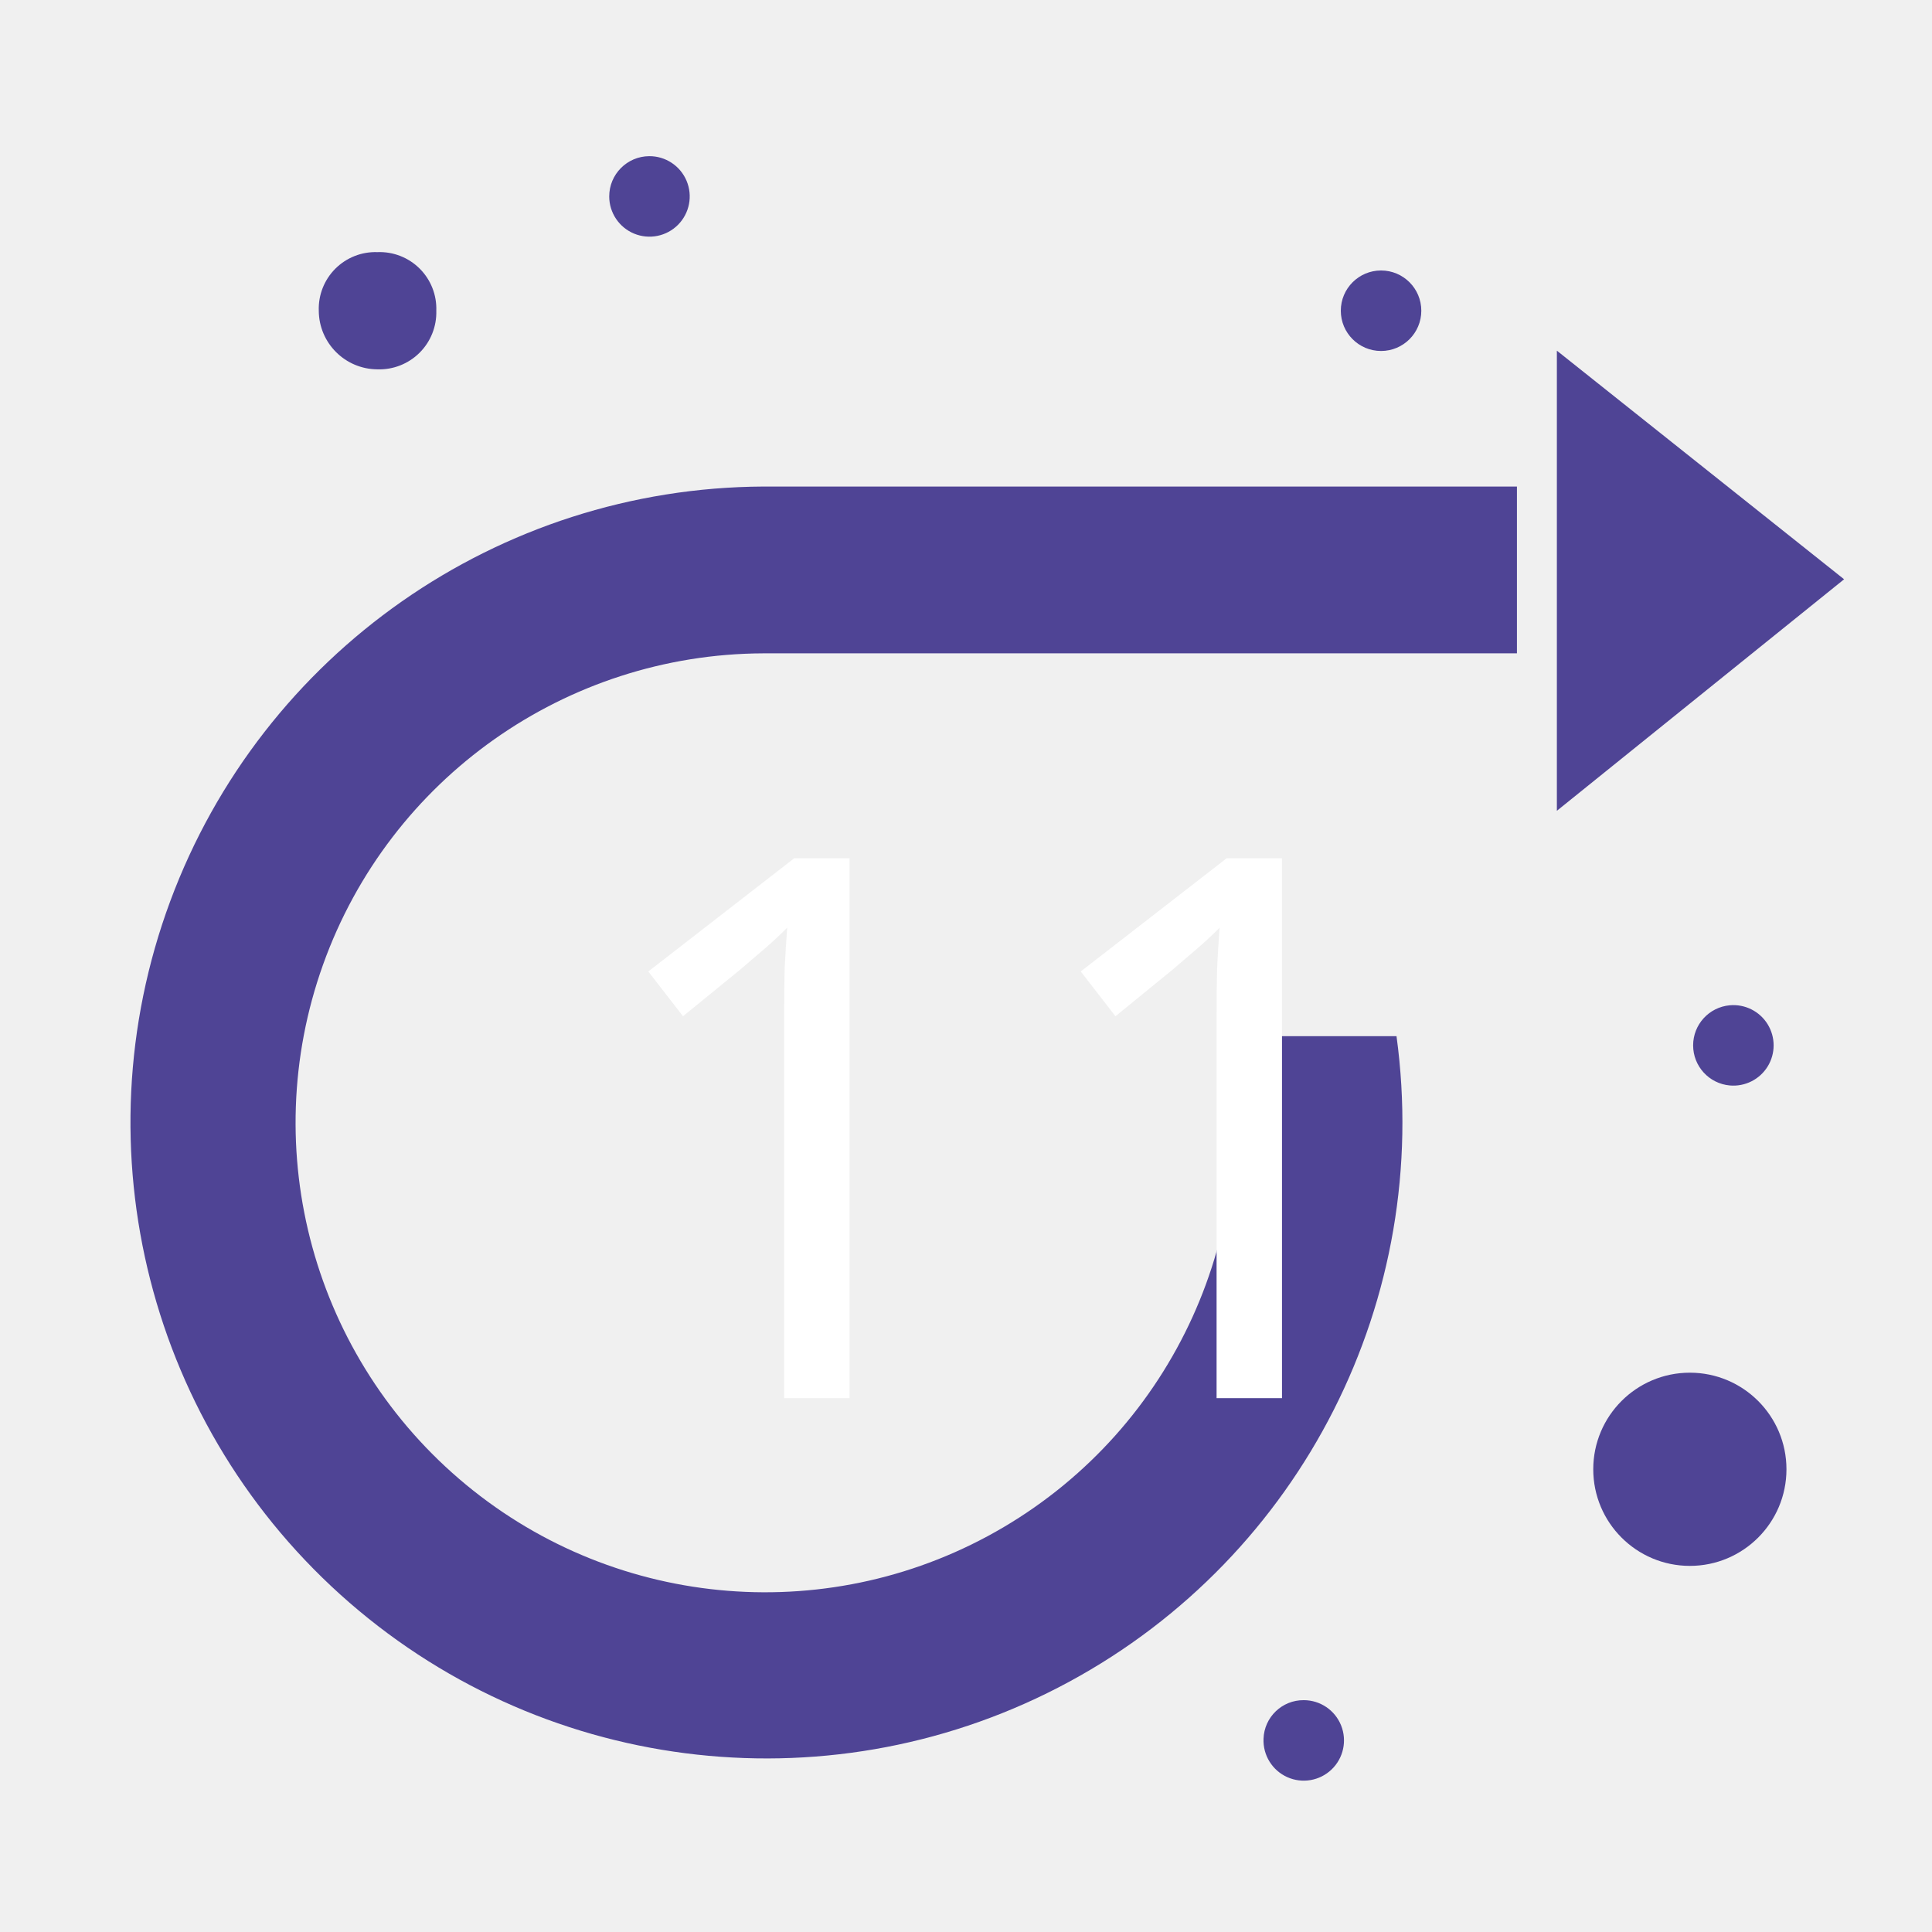
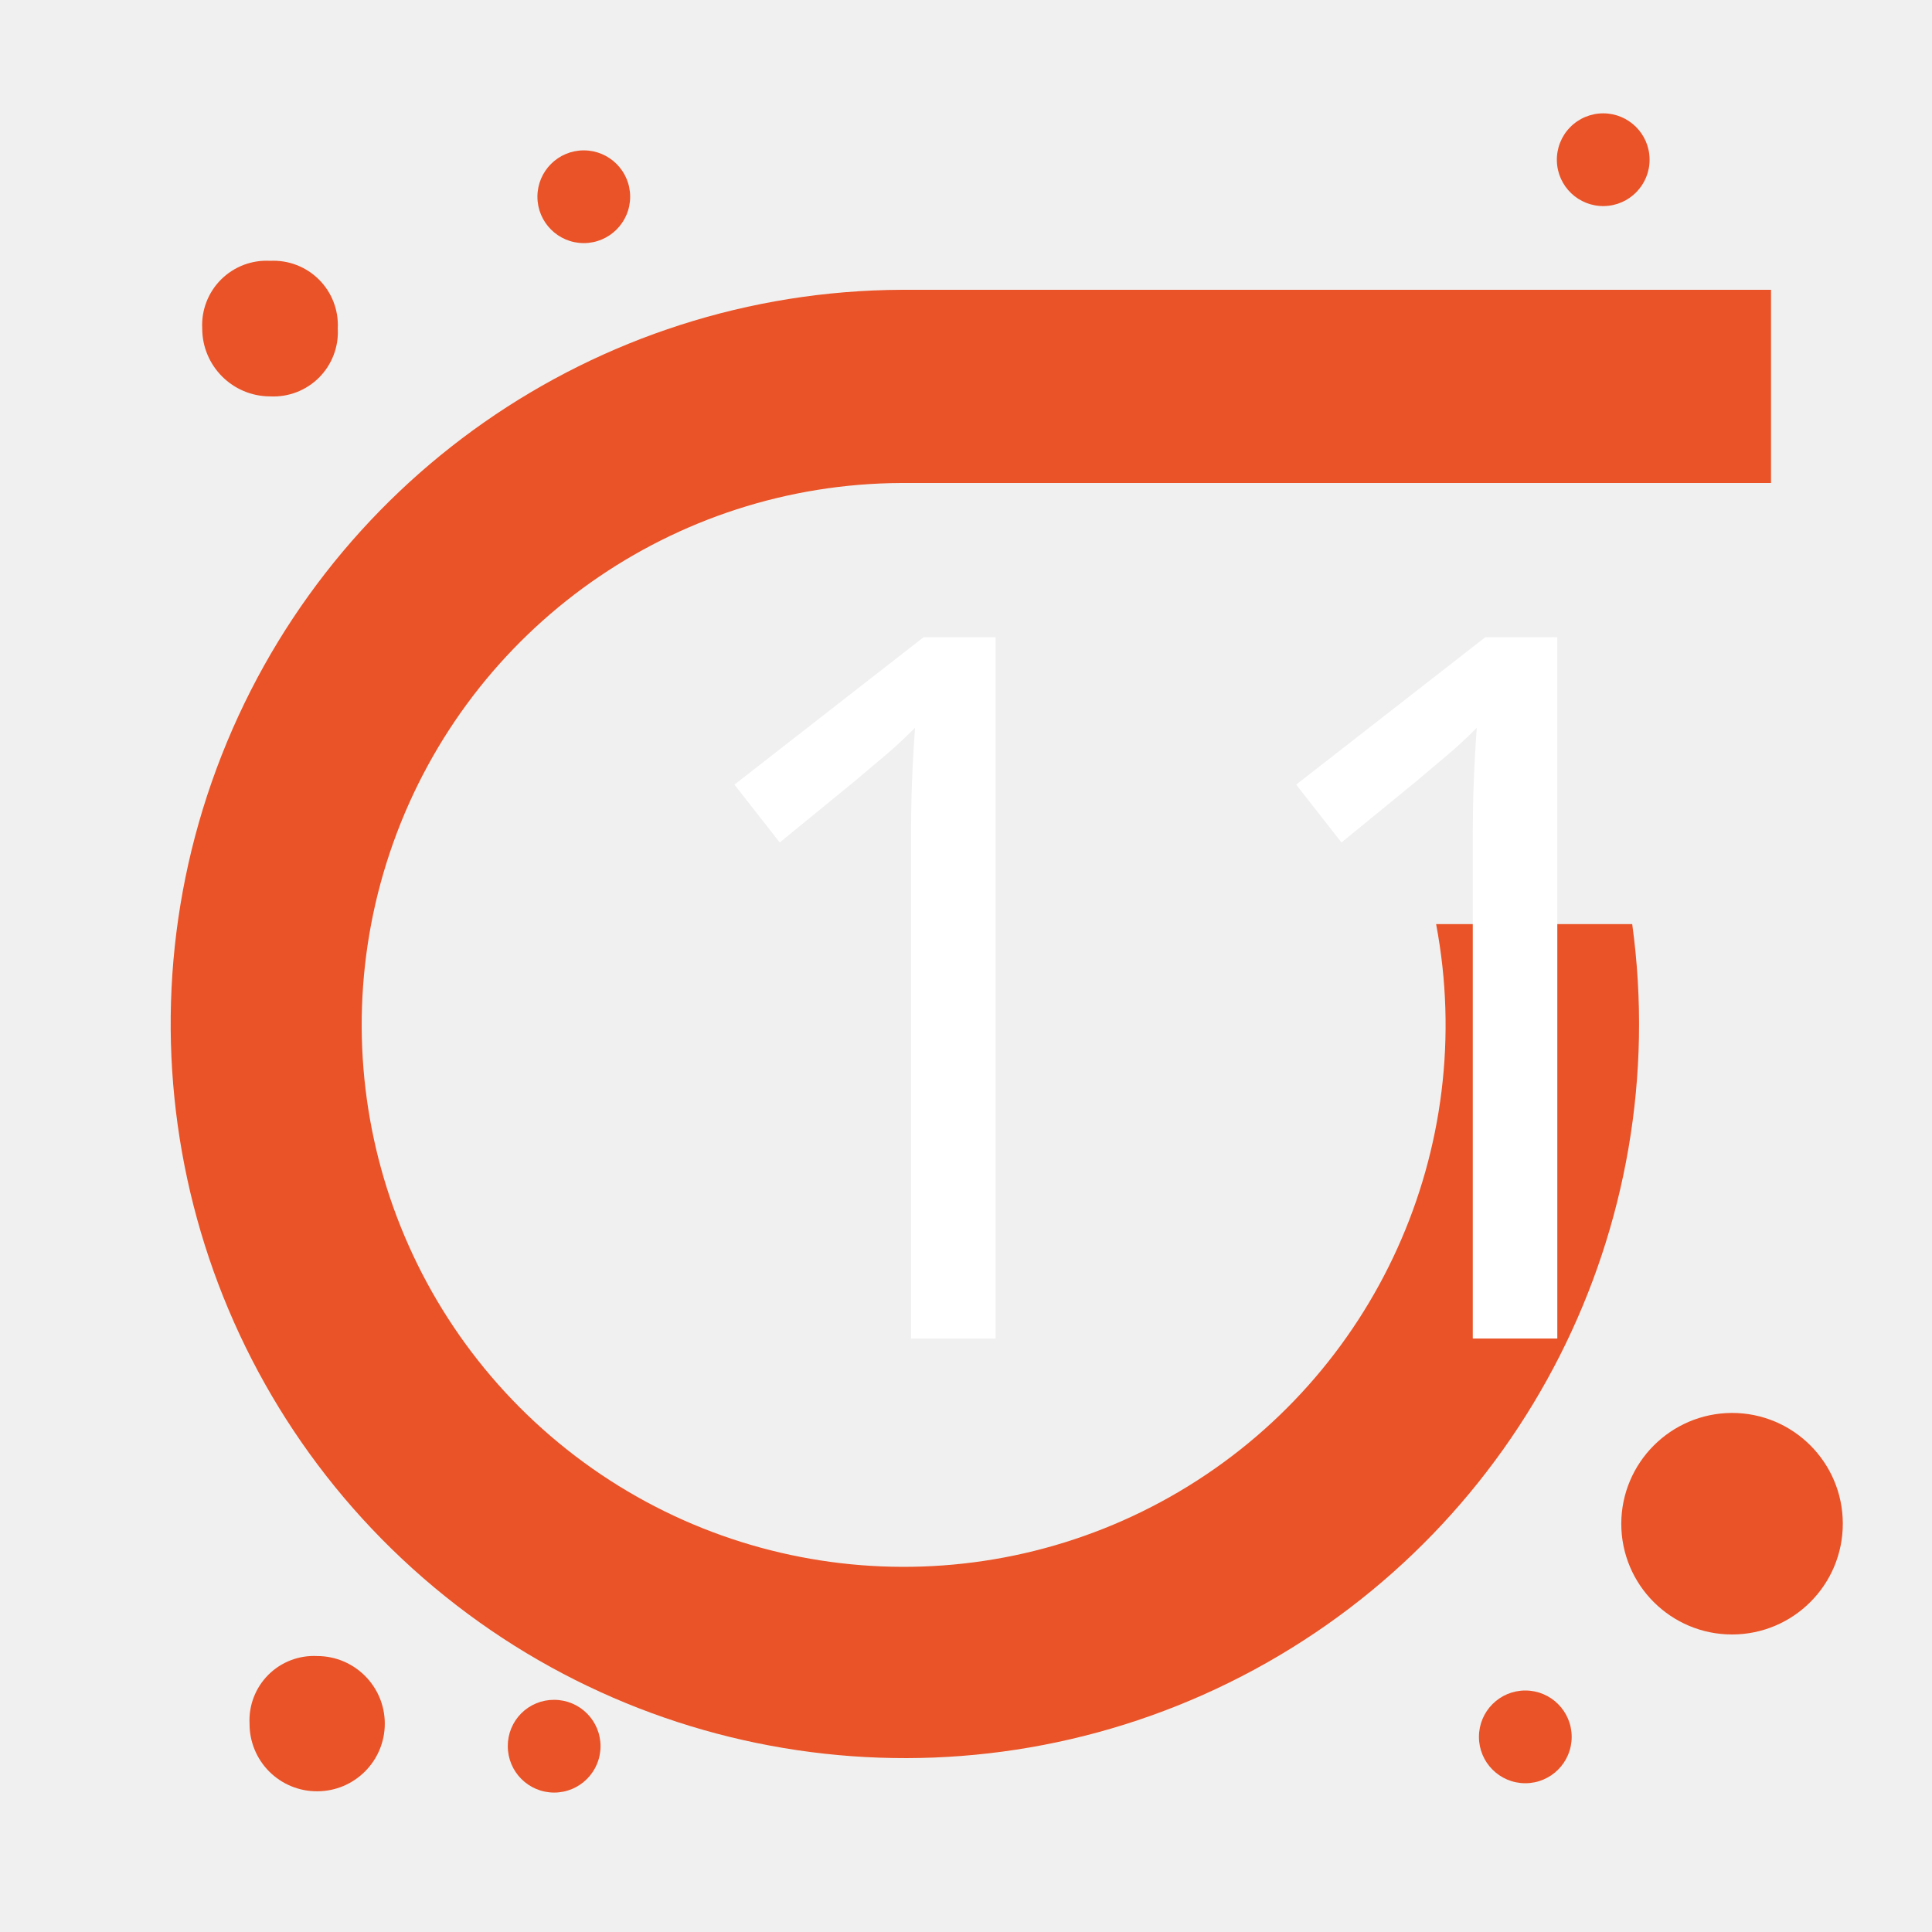
<svg xmlns="http://www.w3.org/2000/svg" id="Слой_1" data-name="Слой 1" viewBox="0 0 60 60">
  <defs>
-     <style>.cls-1{fill:#4f4495;}.cls-2{font-size:23.48px;fill:#fff;font-family:BlockPaper, Block Paper;}</style>
+     <style>.cls-1{fill:#e95327;}.cls-2{font-size:30.5px;fill:#fff;font-family:BlockPaper, Block Paper;}</style>
  </defs>
  <g id="_885_Arrow_Forward_Repeat_Right" data-name="885, Arrow, Forward, Repeat, Right">
-     <path class="cls-1" d="M23.71,15.11h23.4v5.18H23.71A14.58,14.58,0,1,0,38.09,32.18h5.28A19.75,19.75,0,1,1,23.71,15.11Z" />
-     <path class="cls-1" d="M52.48,42.63a3,3,0,1,1-3,3A3,3,0,0,1,52.48,42.63Z" />
-     <polygon class="cls-1" points="48.35 25.18 48.35 10.89 57.27 17.99 48.35 25.18" />
-     <path class="cls-1" d="M11.72,11.47A1.83,1.83,0,0,1,9.9,9.65a1.76,1.76,0,0,1,1.82-1.82,1.76,1.76,0,0,1,1.83,1.82A1.77,1.77,0,0,1,11.72,11.47Z" />
-     <path class="cls-1" d="M53.72,31.22a1.25,1.25,0,1,1,0,2.49,1.25,1.25,0,0,1,0-2.49Z" />
-     <path class="cls-1" d="M40.49,52.8A1.25,1.25,0,1,1,39.24,54,1.24,1.24,0,0,1,40.49,52.8Z" />
-     <path class="cls-1" d="M20.16,4.85A1.25,1.25,0,1,1,18.92,6.1,1.25,1.25,0,0,1,20.16,4.85Z" />
-     <path class="cls-1" d="M42.89,8.4a1.25,1.25,0,1,1-1.25,1.25A1.25,1.25,0,0,1,42.89,8.4Z" />
+     <path class="cls-1" d="M28,9H55v6H28A16.83,16.83,0,1,0,44.6,28.7h6.09A22.8,22.8,0,1,1,28,9Z" />
+     <path class="cls-1" d="M53.78,43.88a3.44,3.44,0,1,1-3.43,3.44A3.45,3.45,0,0,1,53.78,43.88Z" />
+     <path class="cls-1" d="M8.39,12.31A2.11,2.11,0,0,1,6.28,10.2,2,2,0,0,1,8.39,8.1a2,2,0,0,1,2.1,2.1A2,2,0,0,1,8.39,12.31Z" />
+     <path class="cls-1" d="M9.85,55.63a2.09,2.09,0,0,1-2.1-2.1,2,2,0,0,1,2.1-2.1,2.1,2.1,0,0,1,0,4.2Z" />
+     <path class="cls-1" d="M17.21,52.79a1.44,1.44,0,1,1-1.44,1.44A1.43,1.43,0,0,1,17.21,52.79Z" />
+     <path class="cls-1" d="M47.37,52.5a1.44,1.44,0,1,1-1.44,1.44A1.44,1.44,0,0,1,47.37,52.5Z" />
+     <path class="cls-1" d="M18.13,4.67a1.44,1.44,0,1,1-1.44,1.44A1.44,1.44,0,0,1,18.13,4.67Z" />
+     <path class="cls-1" d="M49.79,3.52A1.44,1.44,0,1,1,48.35,5,1.44,1.44,0,0,1,49.79,3.52Z" />
  </g>
-   <text class="cls-2" transform="translate(18.04 43.42)">11</text>
+   <text class="cls-2" transform="translate(20.09 41.57)">11</text>
</svg>
